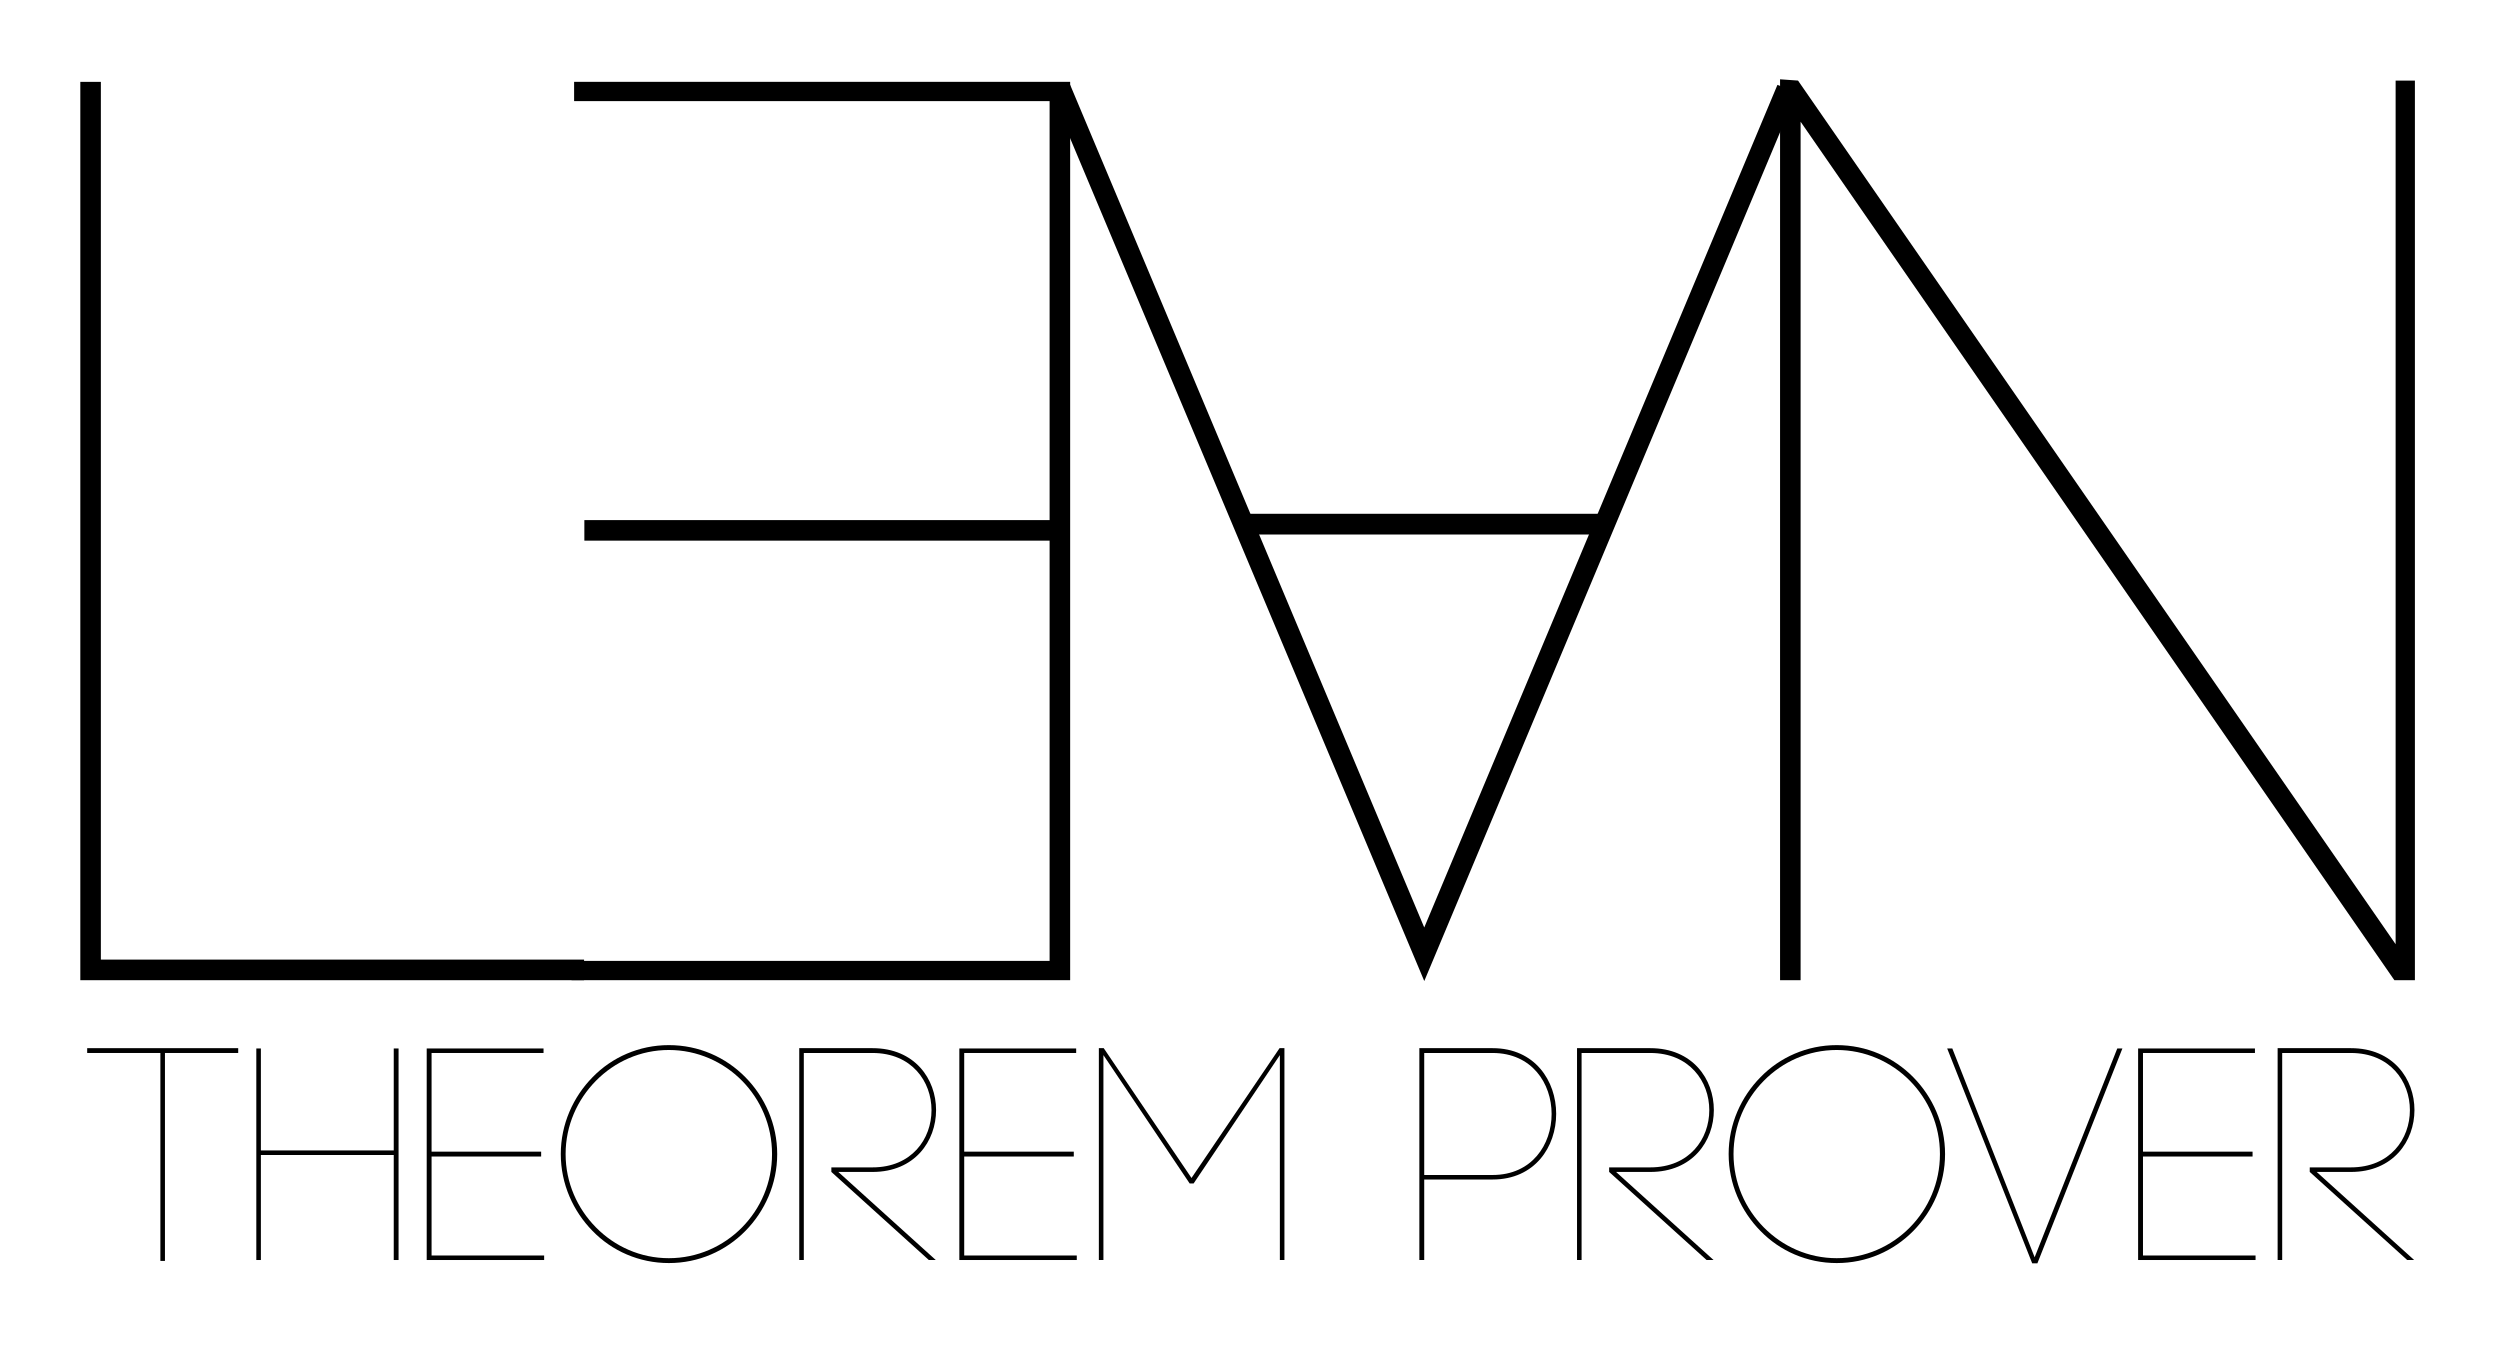
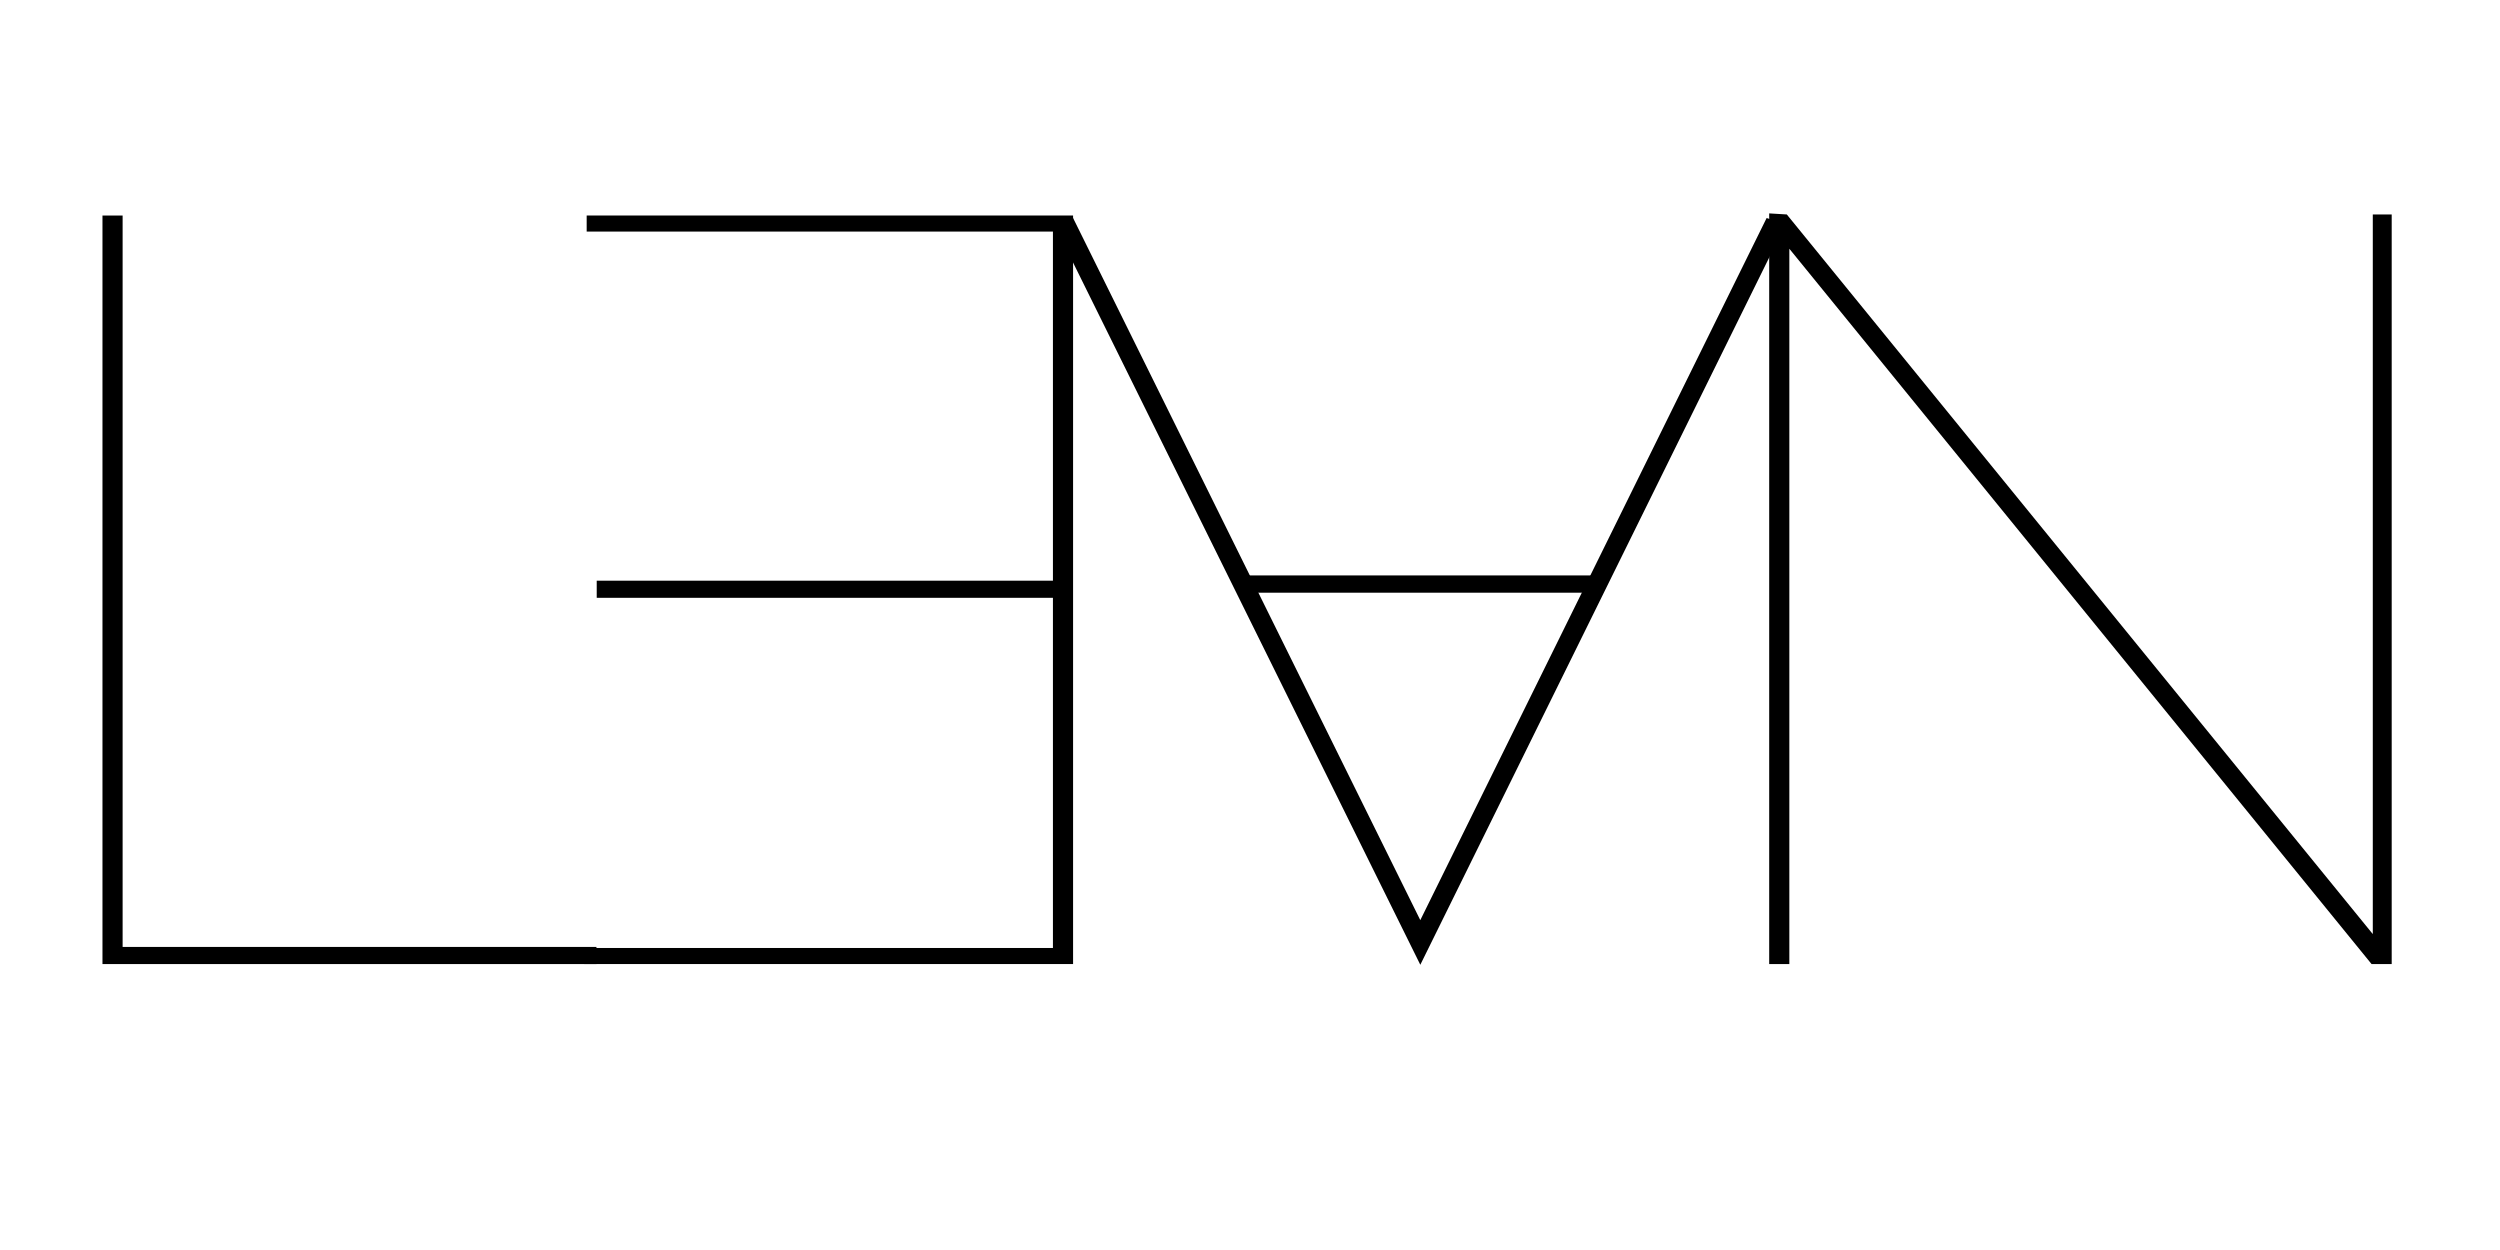
- <svg xmlns="http://www.w3.org/2000/svg" xmlns:xlink="http://www.w3.org/1999/xlink" width="770pt" height="415pt" viewBox="0 0 770 415" version="1.1">
-   <defs>
-     <g>
-       <symbol overflow="visible" id="glyph0-0">
-         <path style="stroke:none;" d="M -5.141 0 L -185.641 0 L -185.641 -262.438 L -5.141 -262.438 Z M -178.125 -250.156 L -178.125 -13.062 L -98.953 -131.812 Z M -172.984 -7.125 L -18.203 -7.125 L -95.391 -124.688 Z M -95.391 -138.938 L -18.203 -255.312 L -172.984 -255.312 Z M -91.828 -131.812 L -12.672 -13.062 L -12.672 -250.156 Z " />
+ <svg xmlns="http://www.w3.org/2000/svg" xmlns:xlink="http://www.w3.org/1999/xlink" width="300" height="150" viewBox="0 0 240 120" version="1.1" id="svg2">
+   <defs id="defs4">
+     <g id="g6">
+       <symbol overflow="visible" id="glyph0-0" style="overflow:visible">
+         <path style="stroke:none" d="m -5.141,0 -180.5,0 0,-262.438 180.5,0 z M -178.125,-250.156 l 0,237.094 79.172,-118.75 z m 5.141,243.031 154.781,0 -77.188,-117.562 z m 77.594,-131.812 77.188,-116.375 -154.781,0 z m 3.562,7.125 79.156,118.75 0,-237.094 z" id="path9" />
      </symbol>
-       <symbol overflow="visible" id="glyph0-1">
-         <path style="stroke:none;" d="M -24.938 -135.375 L -168.234 -135.375 L -168.234 -141.703 L -24.938 -141.703 L -24.938 -270.75 L -171.391 -270.75 L -171.391 -276.688 L -18.609 -276.688 L -18.609 0 L -172.188 0 L -172.188 -5.938 L -24.938 -5.938 Z " />
+       <symbol overflow="visible" id="glyph0-1" style="overflow:visible">
+         <path style="stroke:none" d="m -24.938,-135.375 -143.297,0 0,-6.328 143.297,0 0,-129.047 -146.453,0 0,-5.938 152.781,0 0,276.688 -153.578,0 0,-5.938 147.25,0 z" id="path12" />
      </symbol>
-       <symbol overflow="visible" id="glyph1-0">
-         <path style="stroke:none;" d="M 5.141 0 L 185.641 0 L 185.641 -262.438 L 5.141 -262.438 Z M 178.125 -250.156 L 178.125 -13.062 L 98.953 -131.812 Z M 172.984 -7.125 L 18.203 -7.125 L 95.391 -124.688 Z M 95.391 -138.938 L 18.203 -255.312 L 172.984 -255.312 Z M 91.828 -131.812 L 12.672 -13.062 L 12.672 -250.156 Z " />
+       <symbol overflow="visible" id="glyph1-0" style="overflow:visible">
+         <path style="stroke:none" d="m 5.141,0 180.5,0 0,-262.438 -180.5,0 z M 178.125,-250.156 l 0,237.094 -79.172,-118.75 z m -5.141,243.031 -154.781,0 77.188,-117.562 z m -77.594,-131.812 -77.188,-116.375 154.781,0 z m -3.562,7.125 -79.156,118.75 0,-237.094 z" id="path15" />
      </symbol>
-       <symbol overflow="visible" id="glyph1-1">
-         <path style="stroke:none;" d="M 24.938 0 L 24.938 -264.406 L 207.812 0 L 214.141 0 L 214.141 -277.078 L 208.203 -277.078 L 208.203 -11.078 L 24.141 -277.078 L 18.609 -277.469 L 18.609 0 Z " />
+       <symbol overflow="visible" id="glyph1-1" style="overflow:visible">
+         <path style="stroke:none" d="m 24.938,0 0,-264.406 L 207.812,0 l 6.328,0 0,-277.078 -5.938,0 0,266 -184.062,-266 -5.531,-0.391 0,277.469 z" id="path18" />
      </symbol>
-       <symbol overflow="visible" id="glyph1-2">
-         <path style="stroke:none;" d="M 24.938 -276.688 L 18.609 -276.688 L 18.609 0 C 70.453 0 121.922 0 173.766 0 L 173.766 -6.328 L 24.938 -6.328 Z " />
+       <symbol overflow="visible" id="glyph1-2" style="overflow:visible">
+         <path style="stroke:none" d="m 24.938,-276.688 -6.328,0 0,276.688 C 70.453,0 121.922,0 173.766,0 l 0,-6.328 -148.828,0 z" id="path21" />
      </symbol>
-       <symbol overflow="visible" id="glyph2-0">
-         <path style="stroke:none;" d="M 1.219 0 L 43.719 0 L 43.719 -61.797 L 1.219 -61.797 Z M 41.953 -58.922 L 41.953 -3.078 L 23.312 -31.047 Z M 40.734 -1.672 L 4.281 -1.672 L 22.469 -29.359 Z M 22.469 -32.719 L 4.281 -60.125 L 40.734 -60.125 Z M 21.625 -31.047 L 2.984 -3.078 L 2.984 -58.922 Z " />
+       <symbol overflow="visible" id="glyph2-0" style="overflow:visible">
+         <path style="stroke:none" d="m 1.219,0 42.5,0 0,-61.797 -42.5,0 z m 40.734,-58.922 0,55.844 -18.641,-27.969 z m -1.219,57.25 -36.453,0 18.188,-27.688 z M 22.469,-32.719 4.281,-60.125 l 36.453,0 z m -0.844,1.672 -18.641,27.969 0,-55.844 z" id="path24" />
      </symbol>
-       <symbol overflow="visible" id="glyph2-1">
-         <path style="stroke:none;" d="M 24.797 0.281 L 24.797 -63.766 L 47.359 -63.766 L 47.359 -65.25 L 0.844 -65.25 L 0.844 -63.766 L 23.391 -63.766 L 23.391 0.281 Z " />
+       <symbol overflow="visible" id="glyph2-1" style="overflow:visible">
+         <path style="stroke:none" d="m 24.797,0.281 0,-64.047 22.562,0 0,-1.484 -46.516,0 0,1.484 22.547,0 0,64.047 z" id="path27" />
      </symbol>
-       <symbol overflow="visible" id="glyph2-2">
-         <path style="stroke:none;" d="M 5.781 -65.156 L 4.375 -65.156 L 4.375 0 L 5.781 0 L 5.781 -32.344 L 46.703 -32.344 L 46.703 0 L 48.188 0 L 48.188 -65.156 L 46.703 -65.156 L 46.703 -33.75 L 5.781 -33.75 Z " />
+       <symbol overflow="visible" id="glyph2-2" style="overflow:visible">
+         <path style="stroke:none" d="m 5.781,-65.156 -1.406,0 0,65.156 1.406,0 0,-32.344 40.922,0 0,32.344 1.484,0 0,-65.156 -1.484,0 0,31.406 -40.922,0 z" id="path30" />
      </symbol>
-       <symbol overflow="visible" id="glyph2-3">
-         <path style="stroke:none;" d="M 5.875 -31.875 L 39.625 -31.875 L 39.625 -33.375 L 5.875 -33.375 L 5.875 -63.766 L 40.359 -63.766 L 40.359 -65.156 L 4.375 -65.156 L 4.375 0 L 40.547 0 L 40.547 -1.391 L 5.875 -1.391 Z " />
+       <symbol overflow="visible" id="glyph2-3" style="overflow:visible">
+         <path style="stroke:none" d="m 5.875,-31.875 33.75,0 0,-1.5 -33.75,0 0,-30.391 34.484,0 0,-1.391 -35.984,0 0,65.156 36.172,0 0,-1.391 -34.672,0 z" id="path33" />
      </symbol>
-       <symbol overflow="visible" id="glyph2-4">
-         <path style="stroke:none;" d="M 67.766 -32.625 C 67.766 -23.766 64.234 -15.844 58.547 -10.062 C 52.766 -4.188 44.75 -0.562 35.984 -0.562 C 27.219 -0.562 19.297 -4.188 13.516 -10.062 C 7.828 -15.844 4.188 -23.766 4.188 -32.625 C 4.188 -41.484 7.828 -49.406 13.516 -55.188 C 19.297 -61.062 27.219 -64.688 35.984 -64.688 C 44.75 -64.688 52.766 -61.062 58.547 -55.188 C 64.234 -49.406 67.766 -41.484 67.766 -32.625 Z M 2.703 -32.625 C 2.703 -23.391 6.531 -15.016 12.484 -8.953 C 18.453 -2.797 26.844 0.938 35.984 0.938 C 45.219 0.938 53.5 -2.797 59.562 -8.953 C 65.531 -15.016 69.359 -23.391 69.359 -32.625 C 69.359 -41.859 65.531 -50.25 59.562 -56.297 C 53.5 -62.453 45.219 -66.188 35.984 -66.188 C 26.844 -66.188 18.453 -62.453 12.484 -56.297 C 6.531 -50.25 2.703 -41.859 2.703 -32.625 Z " />
+       <symbol overflow="visible" id="glyph2-4" style="overflow:visible">
+         <path style="stroke:none" d="m 67.766,-32.625 c 0,8.859 -3.531,16.781 -9.219,22.562 -5.781,5.875 -13.797,9.5 -22.562,9.5 -8.766,0 -16.688,-3.625 -22.469,-9.5 C 7.828,-15.844 4.188,-23.766 4.188,-32.625 c 0,-8.859 3.641,-16.781 9.328,-22.562 5.781,-5.875 13.703,-9.5 22.469,-9.5 8.766,0 16.781,3.625 22.562,9.5 5.688,5.781 9.219,13.703 9.219,22.562 z m -65.062,0 c 0,9.234 3.828,17.609 9.781,23.672 5.969,6.156 14.359,9.891 23.5,9.891 9.234,0 17.516,-3.734 23.578,-9.891 5.969,-6.062 9.797,-14.438 9.797,-23.672 0,-9.234 -3.828,-17.625 -9.797,-23.672 C 53.5,-62.453 45.219,-66.188 35.984,-66.188 c -9.141,0 -17.531,3.734 -23.5,9.891 C 6.531,-50.25 2.703,-41.859 2.703,-32.625 z" id="path36" />
      </symbol>
-       <symbol overflow="visible" id="glyph2-5">
-         <path style="stroke:none;" d="M 5.781 -63.766 L 26.938 -63.766 C 51.172 -63.766 51.172 -28.531 26.938 -28.531 L 14.266 -28.531 L 14.266 -27.125 L 44.281 0 L 46.422 0 L 16.406 -27.125 L 26.938 -27.125 C 53.047 -27.125 53.047 -65.25 26.938 -65.25 L 4.375 -65.25 L 4.375 0 L 5.781 0 Z " />
+       <symbol overflow="visible" id="glyph2-5" style="overflow:visible">
+         <path style="stroke:none" d="m 5.781,-63.766 21.156,0 c 24.234,0 24.234,35.234 0,35.234 l -12.672,0 0,1.406 L 44.281,0 46.422,0 16.406,-27.125 l 10.531,0 c 26.109,0 26.109,-38.125 0,-38.125 l -22.562,0 0,65.25 1.406,0 z" id="path39" />
      </symbol>
-       <symbol overflow="visible" id="glyph2-6">
-         <path style="stroke:none;" d="M 5.781 -63.109 L 32.344 -23.578 L 33.562 -23.578 L 60.125 -63.109 L 60.125 0 L 61.531 0 L 61.531 -65.25 L 60.031 -65.25 L 32.906 -25.266 L 5.875 -65.25 L 4.375 -65.25 L 4.375 0 L 5.781 0 Z " />
+       <symbol overflow="visible" id="glyph2-6" style="overflow:visible">
+         <path style="stroke:none" d="m 5.781,-63.109 26.562,39.531 1.219,0 26.562,-39.531 0,63.109 1.406,0 0,-65.25 -1.5,0 -27.125,39.984 L 5.875,-65.25 l -1.5,0 0,65.25 1.406,0 z" id="path42" />
      </symbol>
-       <symbol overflow="visible" id="glyph2-7">
-         <path style="stroke:none;" d="" />
+       <symbol overflow="visible" id="glyph2-7" style="overflow:visible">
+         <path style="stroke:none" d="" id="path45" />
      </symbol>
-       <symbol overflow="visible" id="glyph2-8">
-         <path style="stroke:none;" d="M 4.375 -64.5 C 4.375 -42.969 4.375 -21.531 4.375 0 L 5.875 0 L 5.875 -24.797 L 26.938 -24.797 C 53.047 -24.797 53.047 -65.25 26.938 -65.25 L 4.375 -65.25 Z M 5.875 -26.188 L 5.875 -63.766 L 26.938 -63.766 C 51.172 -63.766 51.172 -26.188 26.938 -26.188 Z " />
+       <symbol overflow="visible" id="glyph2-8" style="overflow:visible">
+         <path style="stroke:none" d="m 4.375,-64.5 c 0,21.531 0,42.969 0,64.5 l 1.5,0 0,-24.797 21.062,0 c 26.109,0 26.109,-40.453 0,-40.453 l -22.562,0 z m 1.5,38.312 0,-37.578 21.062,0 c 24.234,0 24.234,37.578 0,37.578 z" id="path48" />
      </symbol>
-       <symbol overflow="visible" id="glyph2-9">
-         <path style="stroke:none;" d="M 5.781 -63.766 L 26.938 -63.766 C 51.172 -63.766 51.172 -28.531 26.938 -28.531 L 14.266 -28.531 L 14.266 -27.125 L 44.281 0 L 46.422 0 L 16.406 -27.125 L 26.938 -27.125 C 53.047 -27.125 53.047 -65.25 26.938 -65.25 L 4.375 -65.25 L 4.375 0 L 5.781 0 Z " />
+       <symbol overflow="visible" id="glyph2-9" style="overflow:visible">
+         <path style="stroke:none" d="m 5.781,-63.766 21.156,0 c 24.234,0 24.234,35.234 0,35.234 l -12.672,0 0,1.406 L 44.281,0 46.422,0 16.406,-27.125 l 10.531,0 c 26.109,0 26.109,-38.125 0,-38.125 l -22.562,0 0,65.25 1.406,0 z" id="path51" />
      </symbol>
-       <symbol overflow="visible" id="glyph2-10">
-         <path style="stroke:none;" d="M 67.031 -32.625 C 67.031 -23.766 63.484 -15.844 57.797 -10.062 C 52.016 -4.188 44 -0.562 35.234 -0.562 C 26.469 -0.562 18.547 -4.188 12.766 -10.062 C 7.078 -15.844 3.453 -23.766 3.453 -32.625 C 3.453 -41.484 7.078 -49.406 12.766 -55.188 C 18.547 -61.062 26.469 -64.688 35.234 -64.688 C 44 -64.688 52.016 -61.062 57.797 -55.188 C 63.484 -49.406 67.031 -41.484 67.031 -32.625 Z M 1.953 -32.625 C 1.953 -23.391 5.781 -15.016 11.75 -8.953 C 17.719 -2.797 26.094 0.938 35.234 0.938 C 44.469 0.938 52.766 -2.797 58.828 -8.953 C 64.781 -15.016 68.609 -23.391 68.609 -32.625 C 68.609 -41.859 64.781 -50.25 58.828 -56.297 C 52.766 -62.453 44.469 -66.188 35.234 -66.188 C 26.094 -66.188 17.719 -62.453 11.75 -56.297 C 5.781 -50.25 1.953 -41.859 1.953 -32.625 Z " />
+       <symbol overflow="visible" id="glyph2-10" style="overflow:visible">
+         <path style="stroke:none" d="m 67.031,-32.625 c 0,8.859 -3.547,16.781 -9.234,22.562 -5.781,5.875 -13.797,9.5 -22.562,9.5 -8.766,0 -16.688,-3.625 -22.469,-9.5 -5.688,-5.781 -9.312,-13.703 -9.312,-22.562 0,-8.859 3.625,-16.781 9.312,-22.562 5.781,-5.875 13.703,-9.5 22.469,-9.5 8.766,0 16.781,3.625 22.562,9.5 5.688,5.781 9.234,13.703 9.234,22.562 z m -65.078,0 c 0,9.234 3.828,17.609 9.797,23.672 5.969,6.156 14.344,9.891 23.484,9.891 9.234,0 17.531,-3.734 23.594,-9.891 5.953,-6.062 9.781,-14.438 9.781,-23.672 0,-9.234 -3.828,-17.625 -9.781,-23.672 -6.062,-6.156 -14.359,-9.891 -23.594,-9.891 -9.141,0 -17.516,3.734 -23.484,9.891 C 5.781,-50.25 1.953,-41.859 1.953,-32.625 z" id="path54" />
      </symbol>
-       <symbol overflow="visible" id="glyph2-11">
-         <path style="stroke:none;" d="M 27.5 -0.844 L 2.141 -65.156 L 0.562 -65.156 L 26.75 1.031 L 28.344 1.031 L 54.531 -65.156 L 52.953 -65.156 Z " />
+       <symbol overflow="visible" id="glyph2-11" style="overflow:visible">
+         <path style="stroke:none" d="m 27.5,-0.844 -25.359,-64.312 -1.578,0 26.188,66.188 1.594,0 26.188,-66.188 -1.578,0 z" id="path57" />
      </symbol>
-       <symbol overflow="visible" id="glyph2-12">
-         <path style="stroke:none;" d="M 5.875 -31.875 L 39.625 -31.875 L 39.625 -33.375 L 5.875 -33.375 L 5.875 -63.766 L 40.359 -63.766 L 40.359 -65.156 L 4.375 -65.156 L 4.375 0 L 40.547 0 L 40.547 -1.391 L 5.875 -1.391 Z " />
+       <symbol overflow="visible" id="glyph2-12" style="overflow:visible">
+         <path style="stroke:none" d="m 5.875,-31.875 33.75,0 0,-1.5 -33.75,0 0,-30.391 34.484,0 0,-1.391 -35.984,0 0,65.156 36.172,0 0,-1.391 -34.672,0 z" id="path60" />
      </symbol>
    </g>
+     <clipPath clipPathUnits="userSpaceOnUse" id="clipPath3094">
+       <rect style="fill:#0000ff;fill-rule:evenodd;stroke:#000000;stroke-width:0.8px;stroke-linecap:butt;stroke-linejoin:miter;stroke-opacity:1" id="rect3096" width="754.178" height="300.616" x="13.185" y="8.904" />
+     </clipPath>
  </defs>
-   <g id="surface1">
-     <g style="fill:rgb(0%,0%,0%);fill-opacity:1;">
-       <use xlink:href="#glyph0-1" x="348.217" y="301.894" />
+   <g id="surface1" clip-path="url(#clipPath3094)" transform="matrix(0.3056326,0,0,0.2597139,2.276814,14.14256)">
+     <g style="fill:#000000;fill-opacity:1" id="g63">
+       <use xlink:href="#glyph0-1" x="348.217" y="301.894" id="use65" width="770" height="415" />
    </g>
-     <g style="fill:rgb(0%,0%,0%);fill-opacity:1;">
-       <use xlink:href="#glyph1-1" x="529.649" y="301.894" />
+     <g style="fill:#000000;fill-opacity:1" id="g67">
+       <use xlink:href="#glyph1-1" x="529.649" y="301.894" id="use69" width="770" height="415" />
    </g>
-     <g style="fill:rgb(0%,0%,0%);fill-opacity:1;">
-       <use xlink:href="#glyph1-2" x="6.128" y="301.894" />
+     <g style="fill:#000000;fill-opacity:1" id="g71">
+       <use xlink:href="#glyph1-2" x="6.128" y="301.894" id="use73" width="770" height="415" />
    </g>
-     <path style="fill:none;stroke-width:2;stroke-linecap:butt;stroke-linejoin:miter;stroke:rgb(0%,0%,0%);stroke-opacity:1;stroke-miterlimit:4;" d="M 493.913 343.001 L 529 426.5 L 564 343.001 " transform="matrix(3.192199,0,0,3.192199,-1250.002,-1067.559)" />
-     <path style="fill:none;stroke-width:2;stroke-linecap:butt;stroke-linejoin:miter;stroke:rgb(0%,0%,0%);stroke-opacity:1;stroke-miterlimit:4;" d="M 511.059 385 L 546.753 385 " transform="matrix(3.192199,0,0,3.192199,-1250.002,-1067.559)" />
-     <g style="fill:rgb(0%,0%,0%);fill-opacity:1;">
-       <use xlink:href="#glyph2-1" x="26.007" y="388.084" />
-       <use xlink:href="#glyph2-2" x="74.57" y="388.084" />
-       <use xlink:href="#glyph2-3" x="127.049" y="388.084" />
-       <use xlink:href="#glyph2-4" x="170.02" y="388.084" />
-       <use xlink:href="#glyph2-5" x="241.793" y="388.084" />
-       <use xlink:href="#glyph2-3" x="291.102" y="388.084" />
-       <use xlink:href="#glyph2-6" x="334.073" y="388.084" />
-       <use xlink:href="#glyph2-7" x="399.974" y="388.084" />
-       <use xlink:href="#glyph2-8" x="432.785" y="388.084" />
-       <use xlink:href="#glyph2-9" x="481.348" y="388.084" />
-       <use xlink:href="#glyph2-10" x="530.471" y="388.084" />
+     <path style="fill:none;stroke:#000000;stroke-width:2;stroke-linecap:butt;stroke-linejoin:miter;stroke-miterlimit:4;stroke-opacity:1" d="m 493.913,343.001 35.087,83.499 35,-83.499" transform="matrix(3.192199,0,0,3.192199,-1250.002,-1067.559)" id="path75" />
+     <path style="fill:none;stroke:#000000;stroke-width:2;stroke-linecap:butt;stroke-linejoin:miter;stroke-miterlimit:4;stroke-opacity:1" d="m 511.058,385 35.695,0" transform="matrix(3.192199,0,0,3.192199,-1250.002,-1067.559)" id="path77" />
+     <g style="fill:#000000;fill-opacity:1" id="g79">
+       <use xlink:href="#glyph2-1" x="26.007" y="388.084" id="use81" width="770" height="415" />
+       <use xlink:href="#glyph2-2" x="74.57" y="388.084" id="use83" width="770" height="415" />
+       <use xlink:href="#glyph2-3" x="127.049" y="388.084" id="use85" width="770" height="415" />
+       <use xlink:href="#glyph2-4" x="170.02" y="388.084" id="use87" width="770" height="415" />
+       <use xlink:href="#glyph2-5" x="241.793" y="388.084" id="use89" width="770" height="415" />
+       <use xlink:href="#glyph2-3" x="291.102" y="388.084" id="use91" width="770" height="415" />
+       <use xlink:href="#glyph2-6" x="334.073" y="388.084" id="use93" width="770" height="415" />
+       <use xlink:href="#glyph2-7" x="399.974" y="388.084" id="use95" width="770" height="415" />
+       <use xlink:href="#glyph2-8" x="432.785" y="388.084" id="use97" width="770" height="415" />
+       <use xlink:href="#glyph2-9" x="481.348" y="388.084" id="use99" width="770" height="415" />
+       <use xlink:href="#glyph2-10" x="530.471" y="388.084" id="use101" width="770" height="415" />
    </g>
-     <g style="fill:rgb(0%,0%,0%);fill-opacity:1;">
-       <use xlink:href="#glyph2-11" x="599.169" y="388.084" />
-       <use xlink:href="#glyph2-12" x="654.164" y="388.084" />
-       <use xlink:href="#glyph2-9" x="697.135" y="388.084" />
+     <g style="fill:#000000;fill-opacity:1" id="g103">
+       <use xlink:href="#glyph2-11" x="599.169" y="388.084" id="use105" width="770" height="415" />
+       <use xlink:href="#glyph2-12" x="654.164" y="388.084" id="use107" width="770" height="415" />
+       <use xlink:href="#glyph2-9" x="697.135" y="388.084" id="use109" width="770" height="415" />
    </g>
  </g>
</svg>
